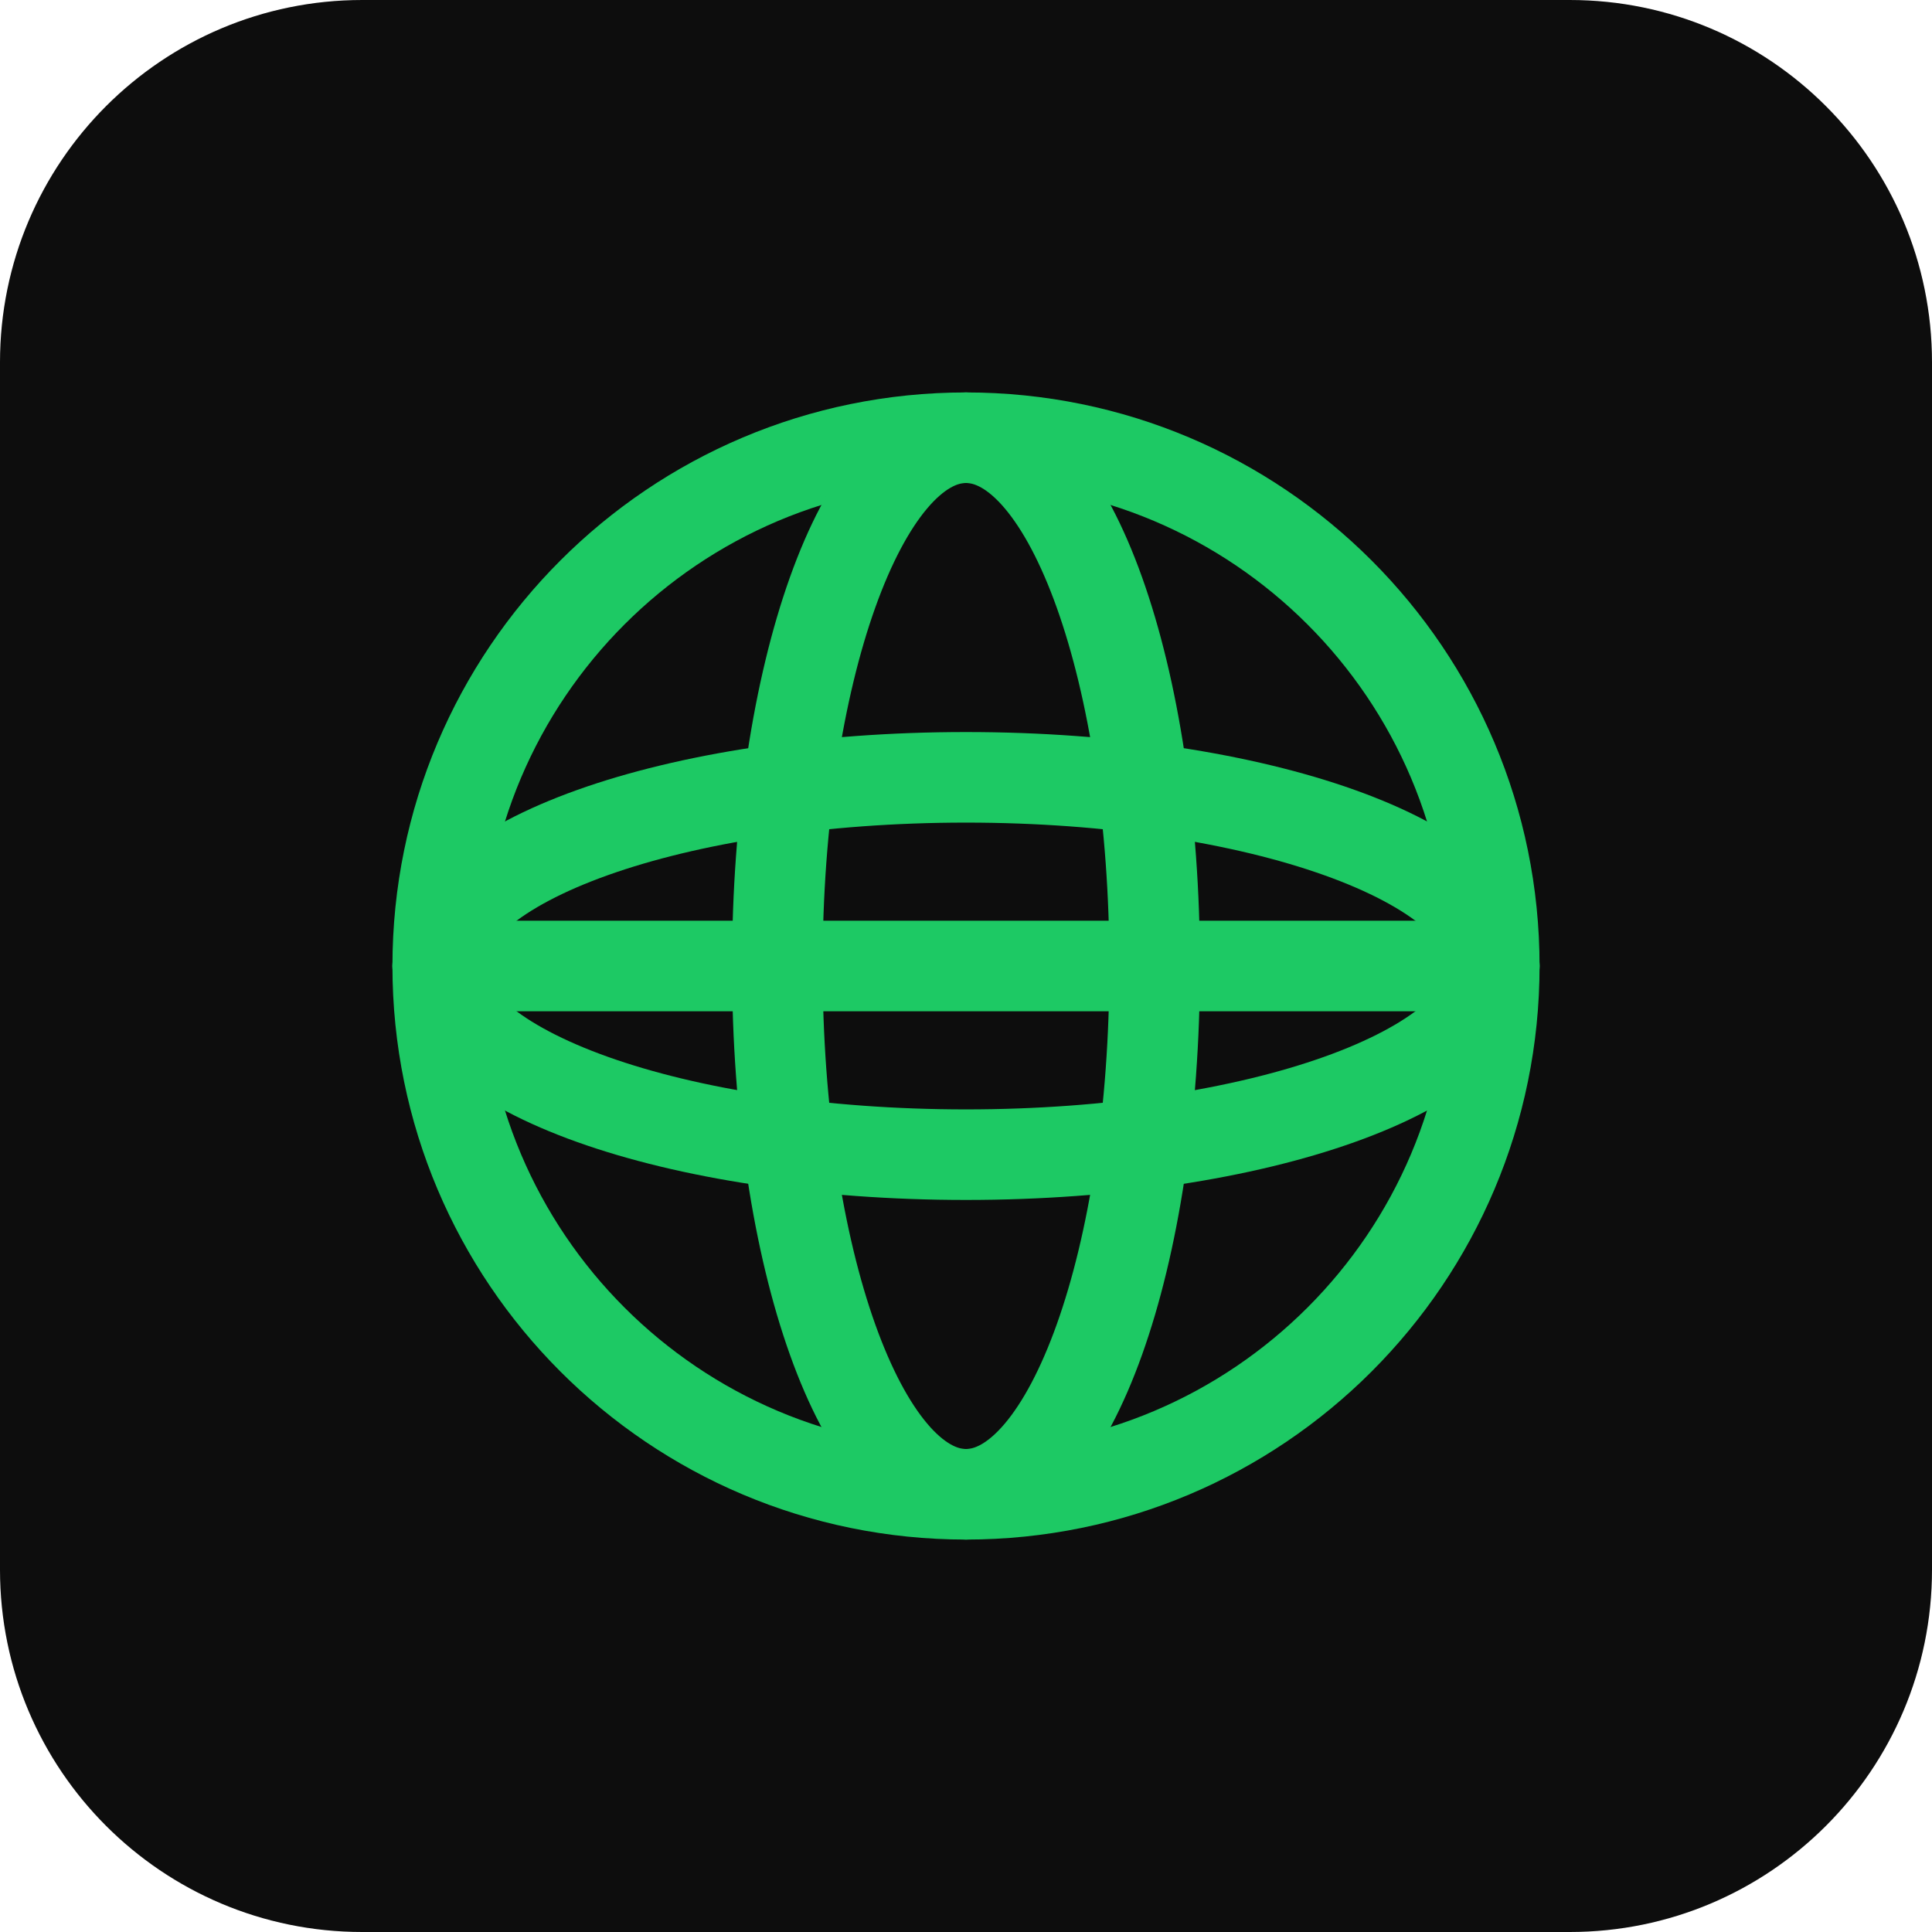
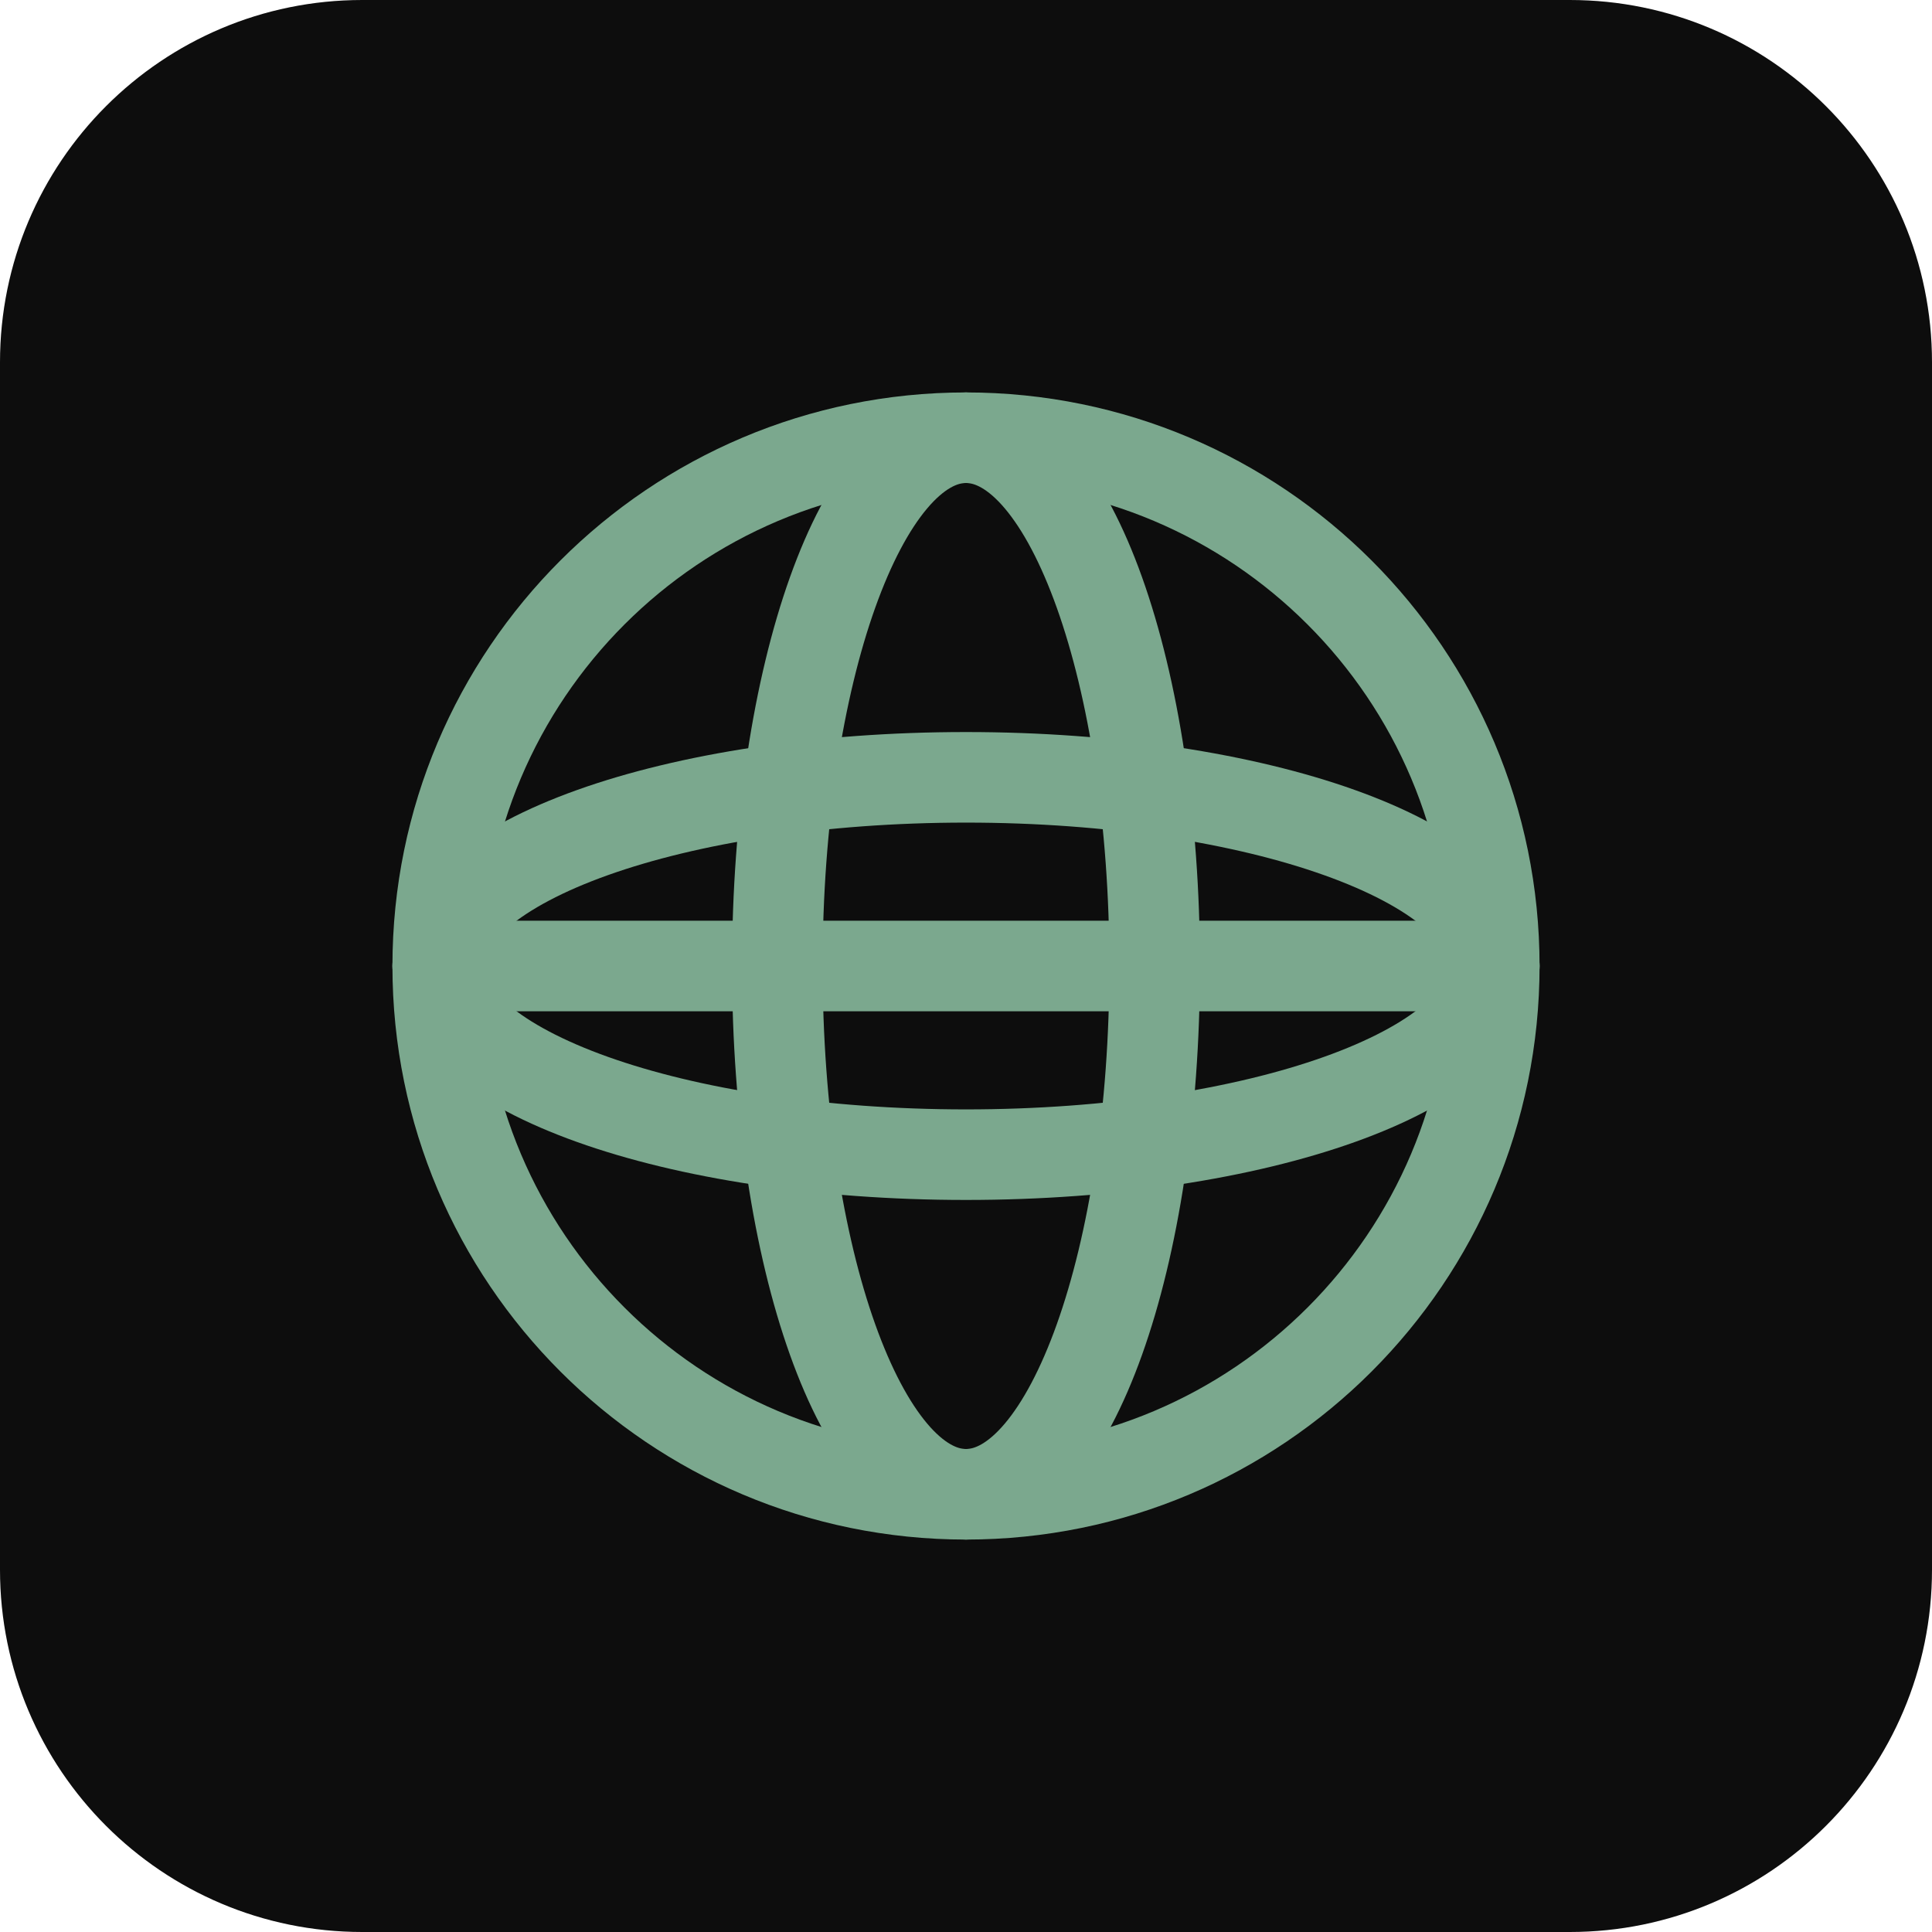
<svg xmlns="http://www.w3.org/2000/svg" viewBox="0 0 512 512">
  <rect width="512" height="512" rx="96" fill="#0d0d0d" />
-   <g fill="none" stroke="#1dc964" stroke-width="24" stroke-linecap="round">
+   <g fill="none" stroke="#7ba88e" stroke-width="24" stroke-linecap="round">
    <circle cx="256" cy="256" r="140" />
    <ellipse cx="256" cy="256" rx="140" ry="50" />
    <line x1="116" y1="256" x2="396" y2="256" />
    <ellipse cx="256" cy="256" rx="50" ry="140" />
  </g>
</svg>
